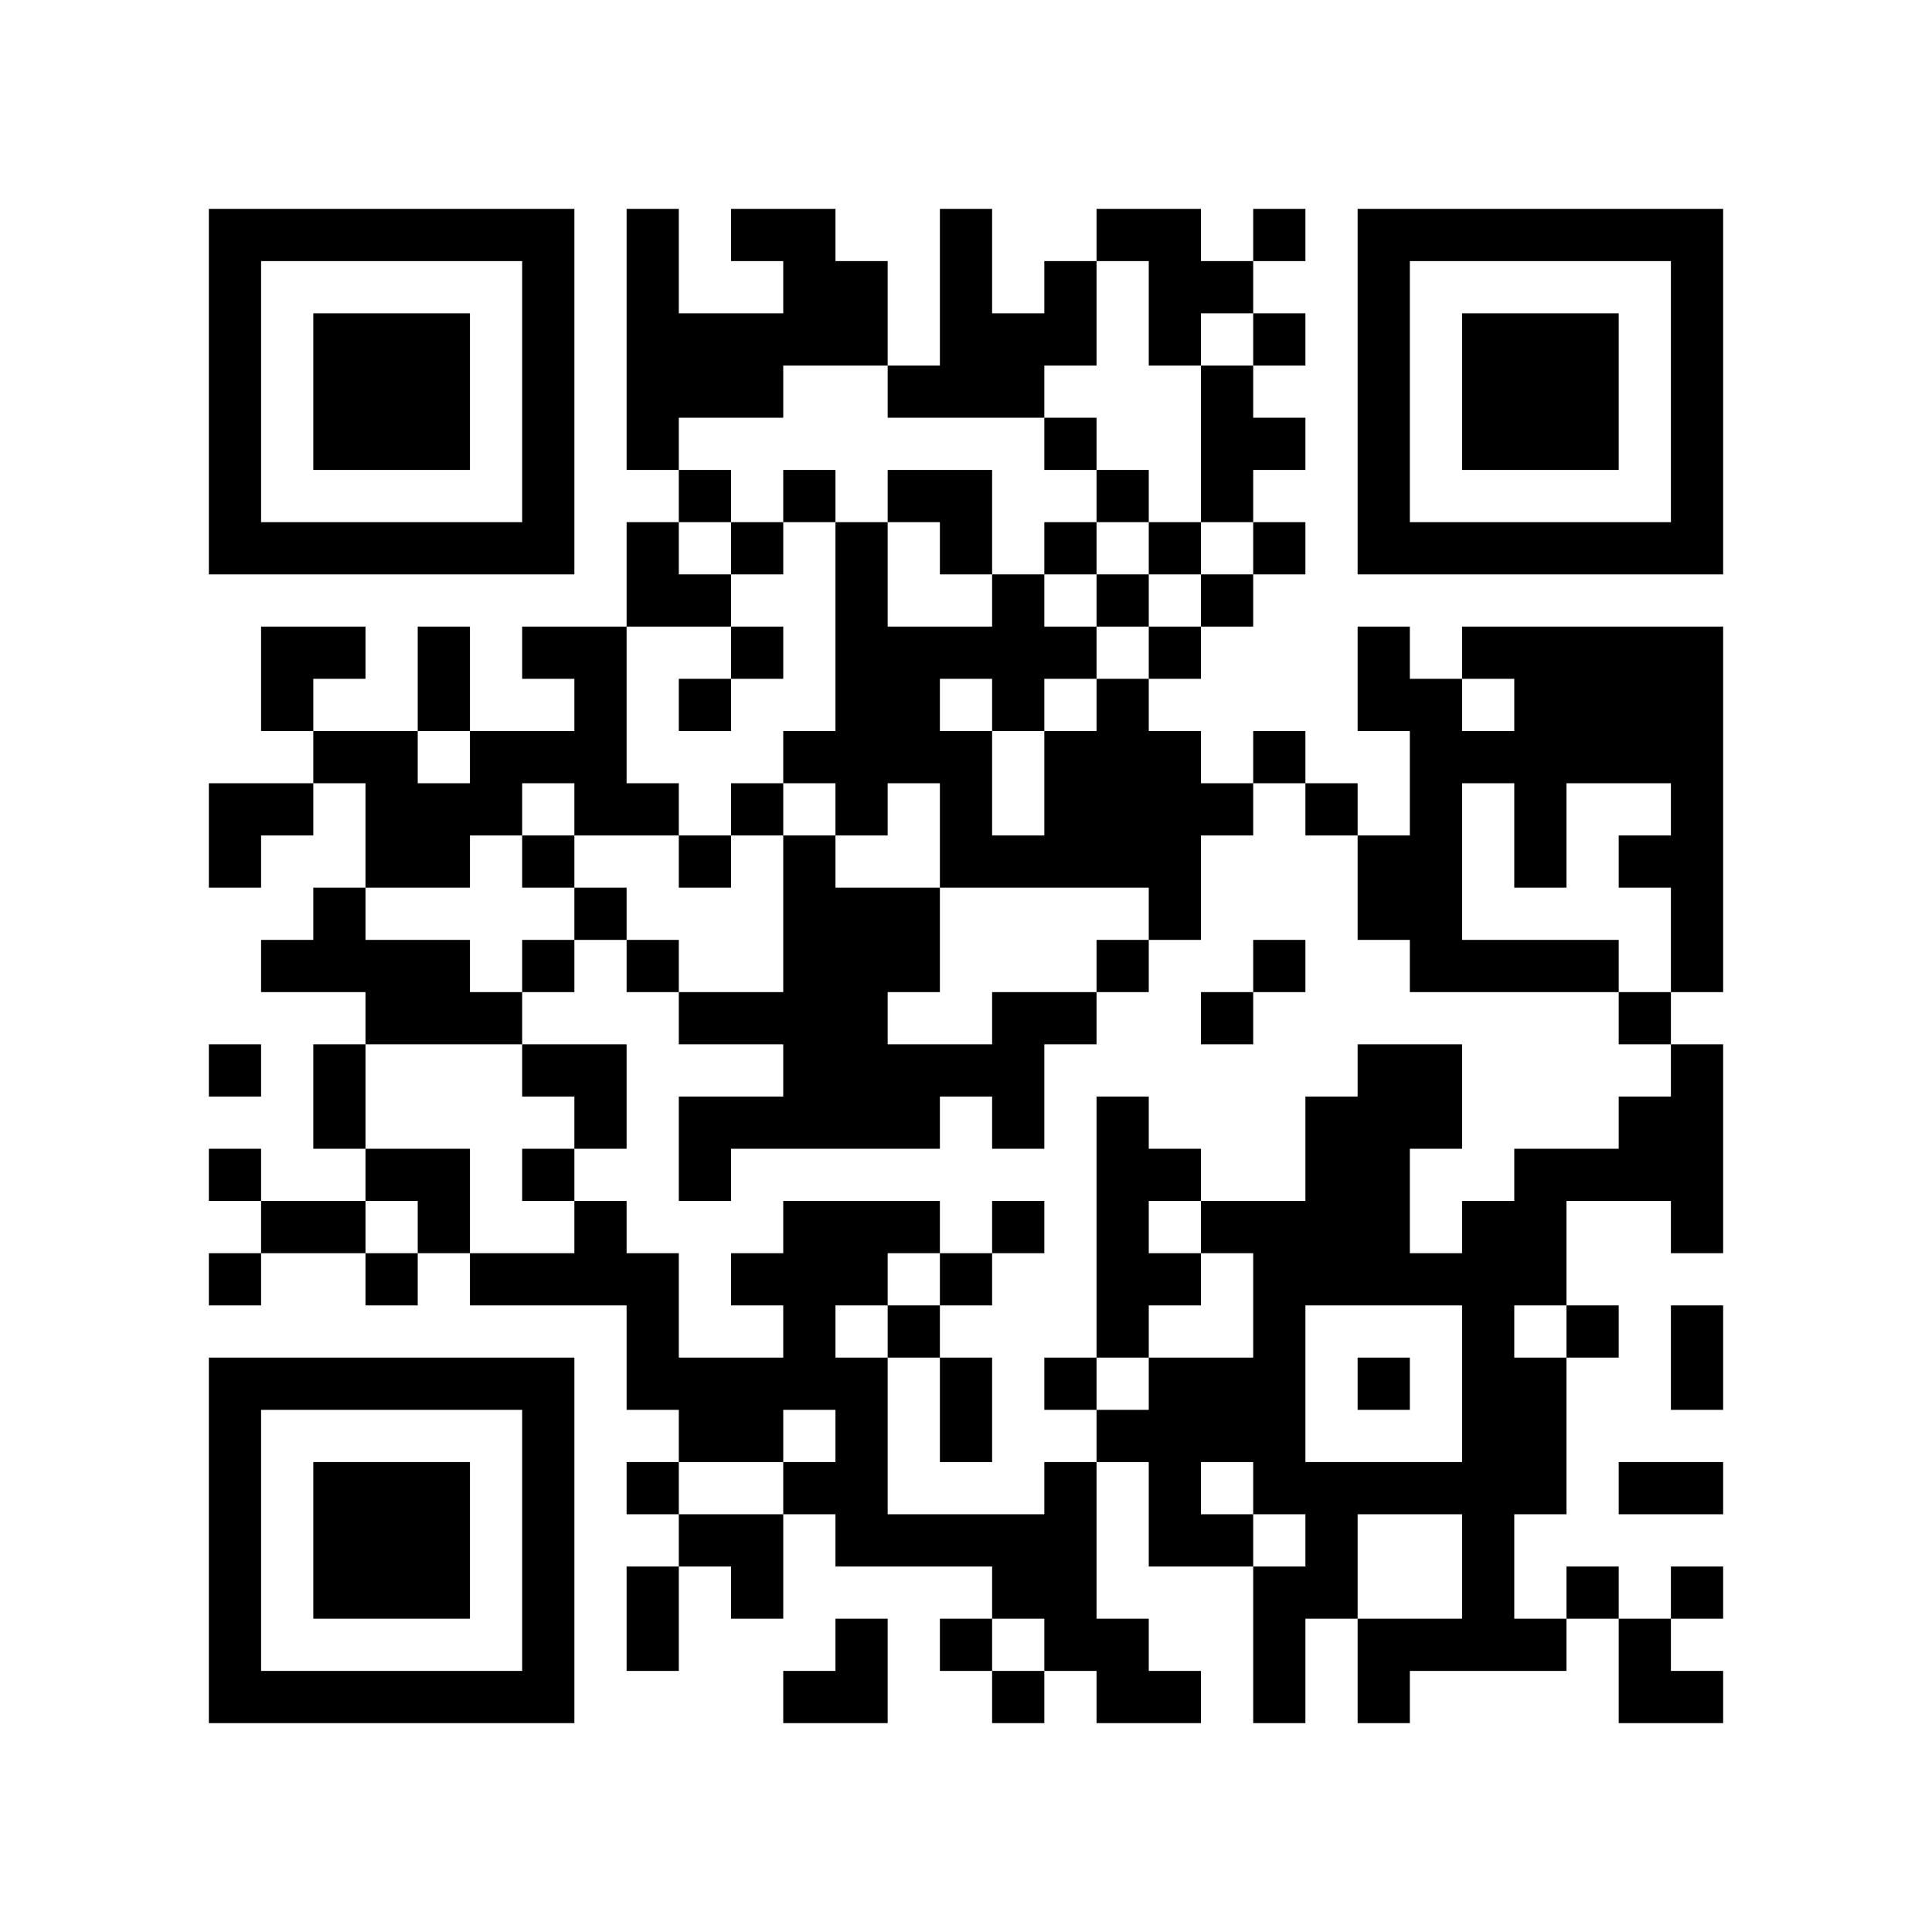
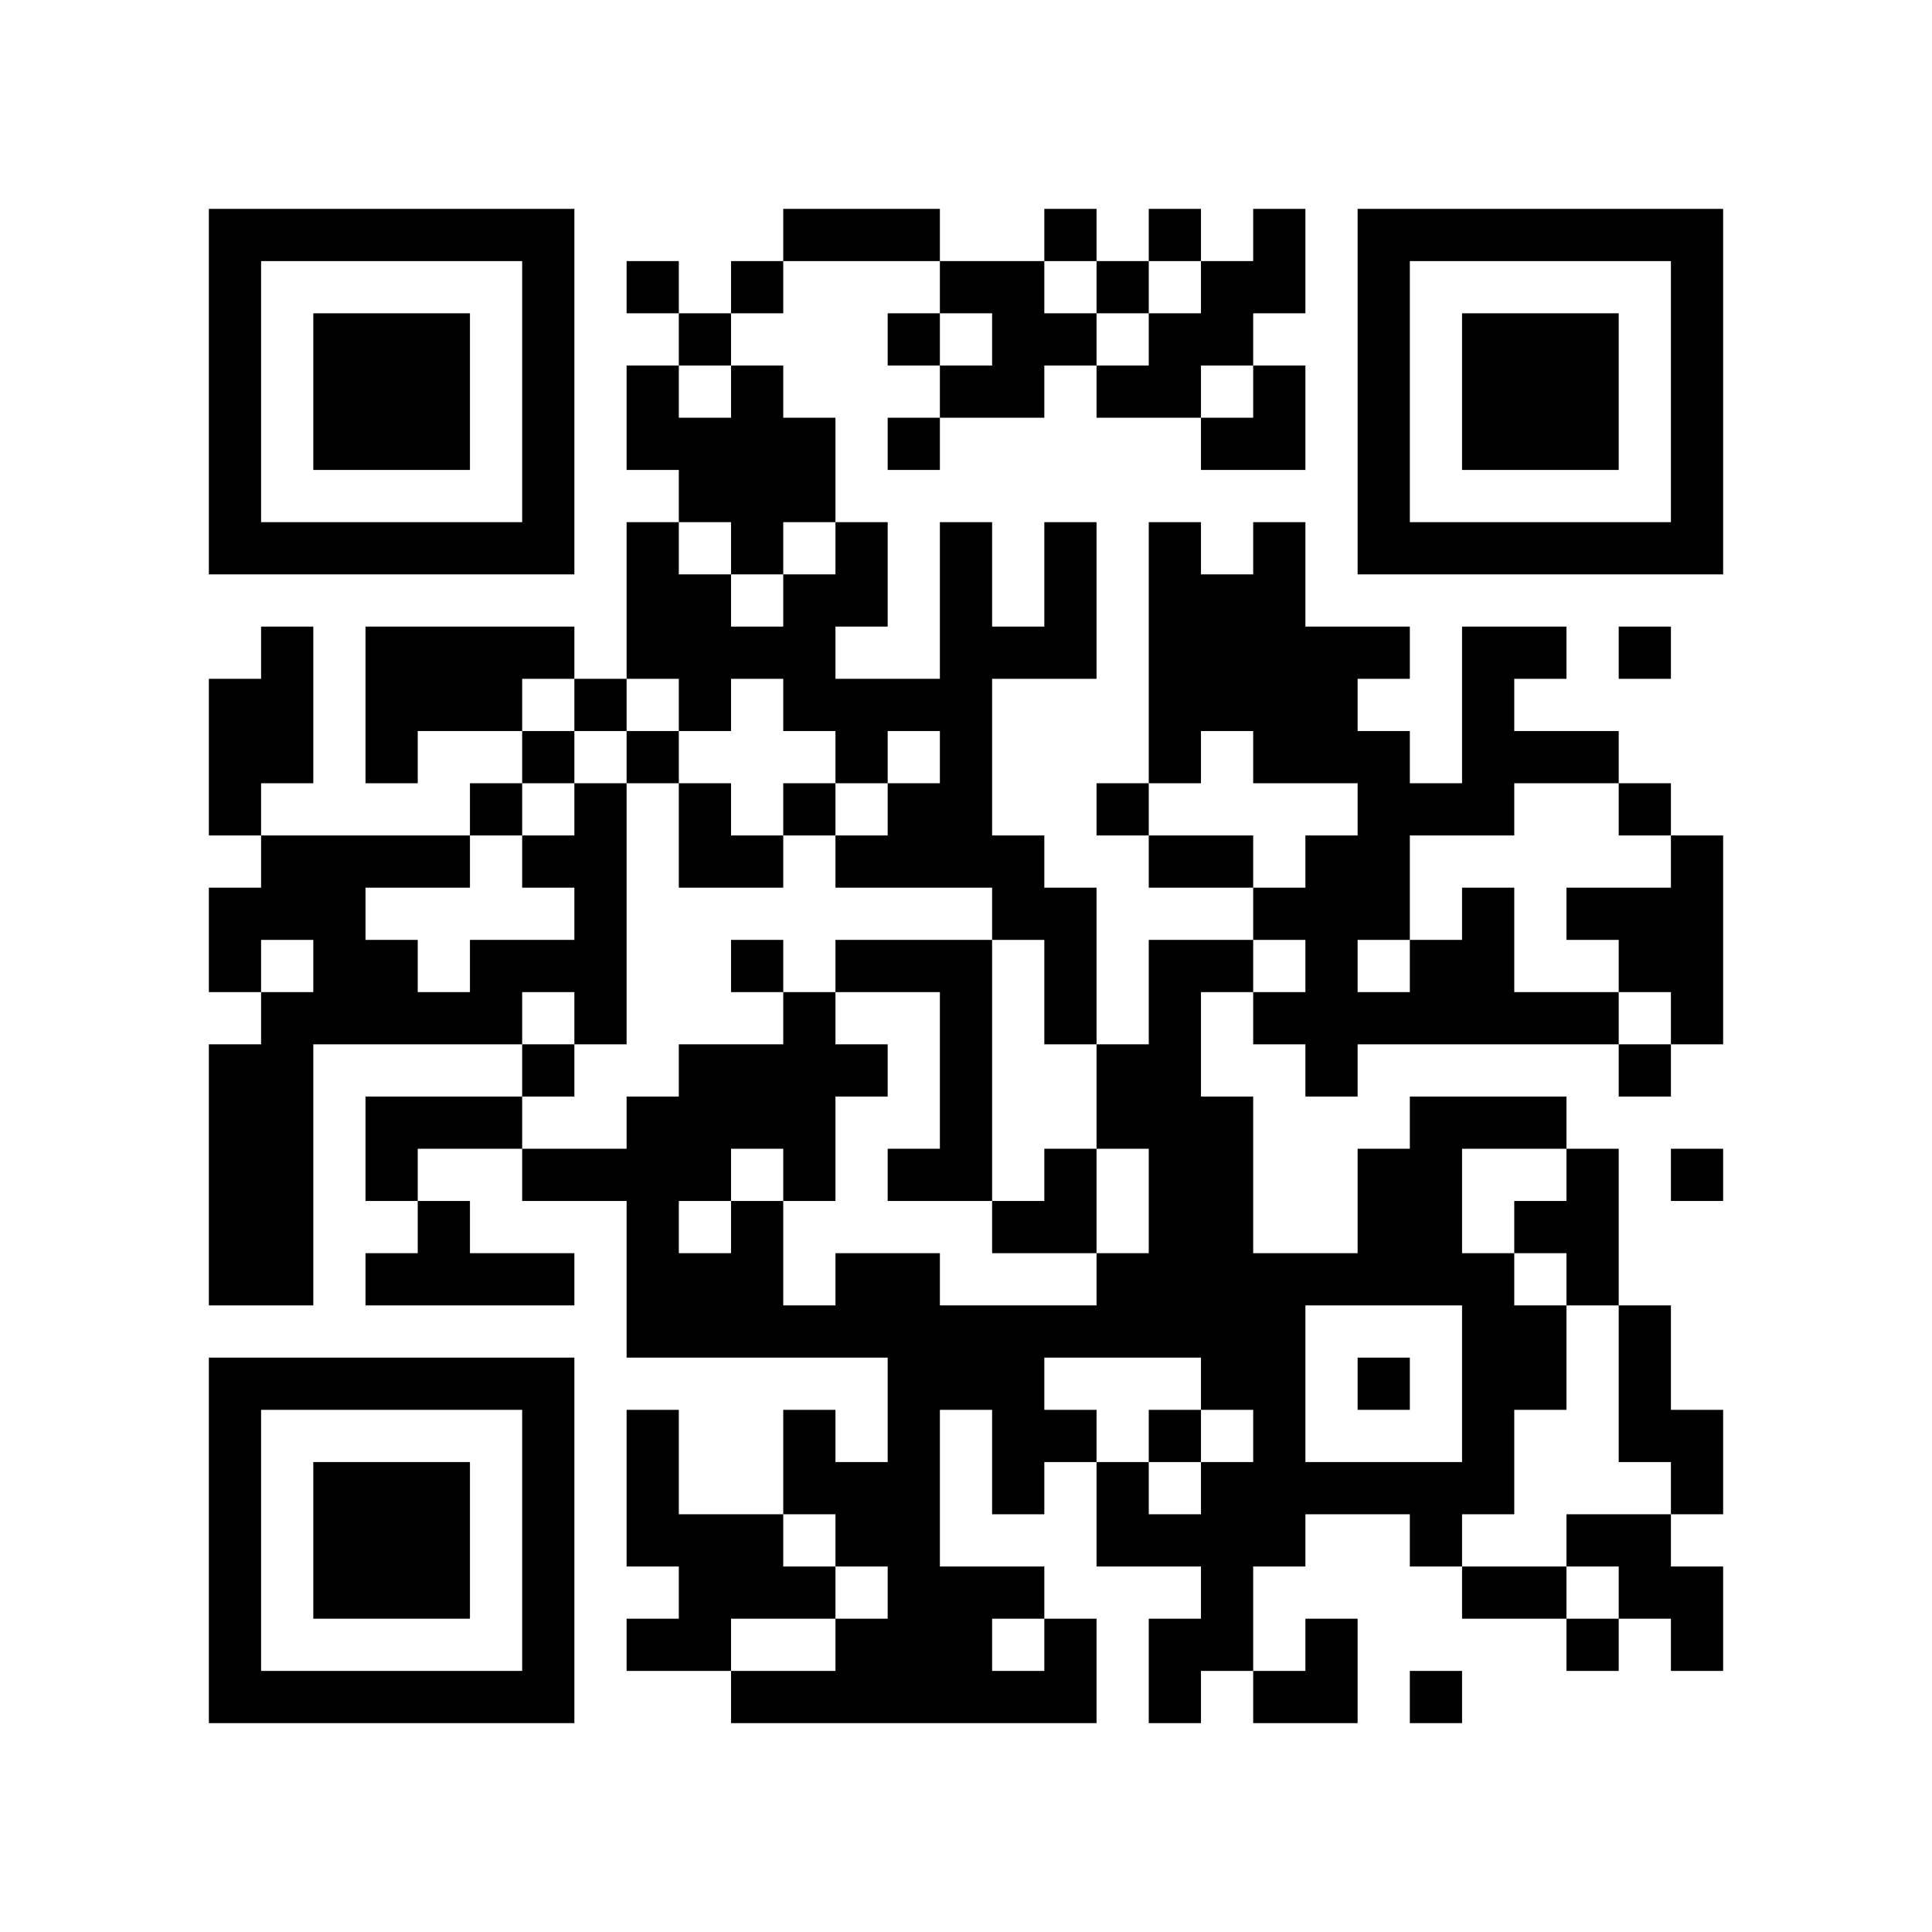
<svg width="66.6mm" height="66.6mm" viewBox="0 0 66.6 66.6" class="segno">
-   <path transform="scale(1.8)" class="qrline" stroke="#000" d="M4 4.5h7m1 0h1m1 0h2m2 0h1m2 0h2m1 0h1m1 0h7m-29 1h1m5 0h1m1 0h1m2 0h2m1 0h1m1 0h1m1 0h2m2 0h1m5 0h1m-29 1h1m1 0h3m1 0h1m1 0h5m1 0h3m1 0h1m1 0h1m1 0h1m1 0h3m1 0h1m-29 1h1m1 0h3m1 0h1m1 0h3m2 0h3m3 0h1m2 0h1m1 0h3m1 0h1m-29 1h1m1 0h3m1 0h1m1 0h1m7 0h1m2 0h2m1 0h1m1 0h3m1 0h1m-29 1h1m5 0h1m2 0h1m1 0h1m1 0h2m2 0h1m1 0h1m2 0h1m5 0h1m-29 1h7m1 0h1m1 0h1m1 0h1m1 0h1m1 0h1m1 0h1m1 0h1m1 0h7m-21 1h2m2 0h1m2 0h1m1 0h1m1 0h1m-19 1h2m1 0h1m1 0h2m2 0h1m1 0h5m1 0h1m3 0h1m1 0h5m-28 1h1m2 0h1m2 0h1m1 0h1m2 0h2m1 0h1m1 0h1m4 0h2m1 0h4m-27 1h2m1 0h3m3 0h4m1 0h3m1 0h1m2 0h6m-29 1h2m1 0h3m1 0h2m1 0h1m1 0h1m1 0h1m1 0h4m1 0h1m1 0h1m1 0h1m2 0h1m-29 1h1m2 0h2m1 0h1m2 0h1m1 0h1m2 0h5m3 0h2m1 0h1m1 0h2m-27 1h1m4 0h1m3 0h3m4 0h1m3 0h2m4 0h1m-28 1h4m1 0h1m1 0h1m2 0h3m3 0h1m2 0h1m2 0h4m1 0h1m-26 1h3m3 0h4m2 0h2m2 0h1m7 0h1m-28 1h1m1 0h1m3 0h2m3 0h5m6 0h2m4 0h1m-27 1h1m4 0h1m1 0h5m1 0h1m1 0h1m3 0h3m3 0h2m-29 1h1m2 0h2m1 0h1m2 0h1m7 0h2m2 0h2m2 0h4m-28 1h2m1 0h1m2 0h1m3 0h3m1 0h1m1 0h1m1 0h4m1 0h2m2 0h1m-29 1h1m2 0h1m1 0h4m1 0h3m1 0h1m2 0h2m1 0h6m-18 1h1m2 0h1m1 0h1m3 0h1m2 0h1m3 0h1m1 0h1m1 0h1m-29 1h7m1 0h5m1 0h1m1 0h1m1 0h3m1 0h1m1 0h2m2 0h1m-29 1h1m5 0h1m2 0h2m1 0h1m1 0h1m2 0h4m3 0h2m-26 1h1m1 0h3m1 0h1m1 0h1m2 0h2m3 0h1m1 0h1m1 0h6m1 0h2m-29 1h1m1 0h3m1 0h1m2 0h2m1 0h5m1 0h2m1 0h1m2 0h1m-25 1h1m1 0h3m1 0h1m1 0h1m1 0h1m4 0h2m3 0h2m2 0h1m1 0h1m1 0h1m-29 1h1m5 0h1m1 0h1m3 0h1m1 0h1m1 0h2m2 0h1m1 0h4m1 0h1m-28 1h7m4 0h2m2 0h1m1 0h2m1 0h1m1 0h1m4 0h2" />
+   <path transform="scale(1.8)" class="qrline" stroke="#000" d="M4 4.5h7m4 0h3m2 0h1m1 0h1m1 0h1m1 0h7m-29 1h1m5 0h1m1 0h1m1 0h1m3 0h2m1 0h1m1 0h2m1 0h1m5 0h1m-29 1h1m1 0h3m1 0h1m2 0h1m3 0h1m1 0h2m1 0h2m2 0h1m1 0h3m1 0h1m-29 1h1m1 0h3m1 0h1m1 0h1m1 0h1m3 0h2m1 0h2m1 0h1m1 0h1m1 0h3m1 0h1m-29 1h1m1 0h3m1 0h1m1 0h4m1 0h1m5 0h2m1 0h1m1 0h3m1 0h1m-29 1h1m5 0h1m2 0h3m10 0h1m5 0h1m-29 1h7m1 0h1m1 0h1m1 0h1m1 0h1m1 0h1m1 0h1m1 0h1m1 0h7m-21 1h2m1 0h2m1 0h1m1 0h1m1 0h3m-20 1h1m1 0h4m1 0h4m2 0h3m1 0h5m1 0h2m1 0h1m-28 1h2m1 0h3m1 0h1m1 0h1m1 0h4m3 0h4m2 0h1m-25 1h2m1 0h1m2 0h1m1 0h1m3 0h1m1 0h1m3 0h1m1 0h3m1 0h3m-27 1h1m4 0h1m1 0h1m1 0h1m1 0h1m1 0h2m2 0h1m4 0h3m2 0h1m-27 1h4m1 0h2m1 0h2m1 0h4m2 0h2m1 0h2m5 0h1m-29 1h3m4 0h1m7 0h2m3 0h3m1 0h1m1 0h3m-29 1h1m1 0h2m1 0h3m2 0h1m1 0h3m1 0h1m1 0h2m1 0h1m1 0h2m2 0h2m-28 1h5m1 0h1m3 0h1m2 0h1m1 0h1m1 0h1m1 0h7m1 0h1m-29 1h2m4 0h1m2 0h4m1 0h1m2 0h2m2 0h1m5 0h1m-28 1h2m1 0h3m2 0h4m2 0h1m2 0h3m3 0h3m-26 1h2m1 0h1m2 0h4m1 0h1m1 0h2m1 0h1m1 0h2m2 0h2m2 0h1m1 0h1m-29 1h2m2 0h1m3 0h1m1 0h1m4 0h2m1 0h2m2 0h2m1 0h2m-27 1h2m1 0h4m1 0h3m1 0h2m3 0h8m1 0h1m-19 1h13m3 0h2m1 0h1m-28 1h7m6 0h3m3 0h2m1 0h1m1 0h2m1 0h1m-28 1h1m5 0h1m1 0h1m2 0h1m1 0h1m1 0h2m1 0h1m1 0h1m3 0h1m2 0h2m-29 1h1m1 0h3m1 0h1m1 0h1m2 0h3m1 0h1m1 0h1m1 0h6m3 0h1m-29 1h1m1 0h3m1 0h1m1 0h3m1 0h2m3 0h4m2 0h1m2 0h2m-28 1h1m1 0h3m1 0h1m2 0h3m1 0h3m3 0h1m4 0h2m1 0h2m-29 1h1m5 0h1m1 0h2m2 0h3m1 0h1m1 0h2m1 0h1m4 0h1m1 0h1m-29 1h7m3 0h7m1 0h1m1 0h2m1 0h1" />
</svg>
